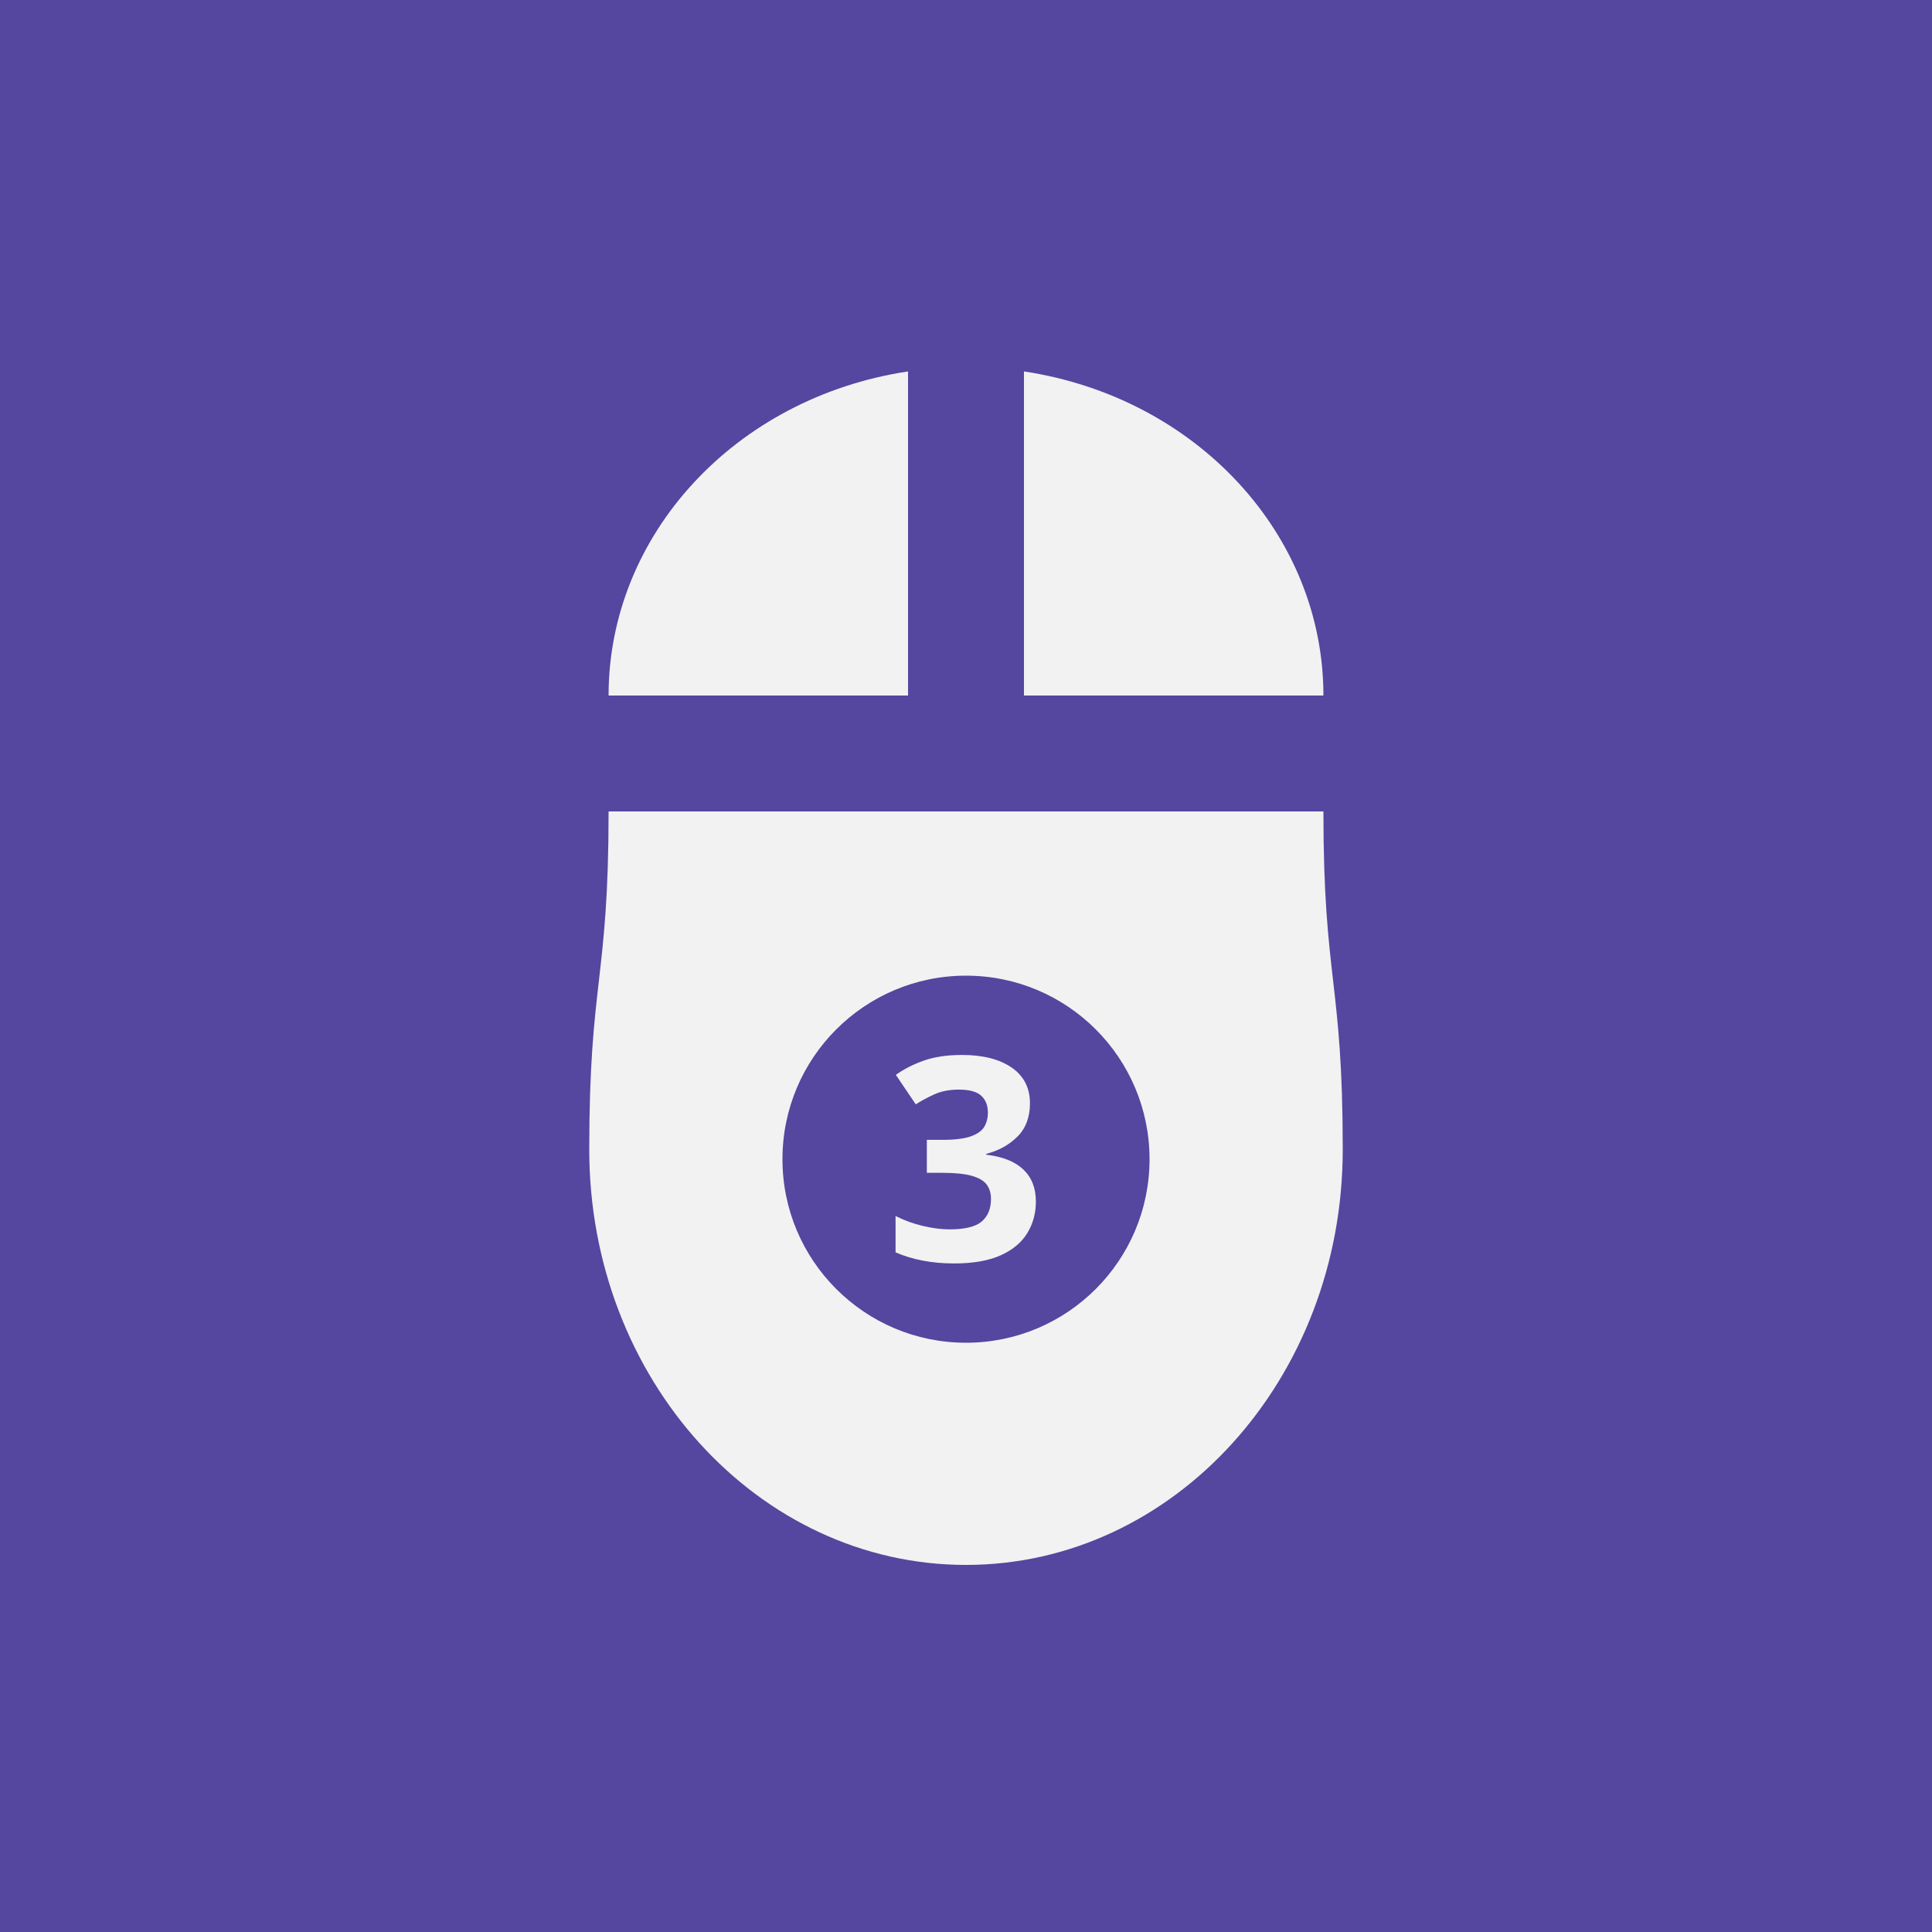
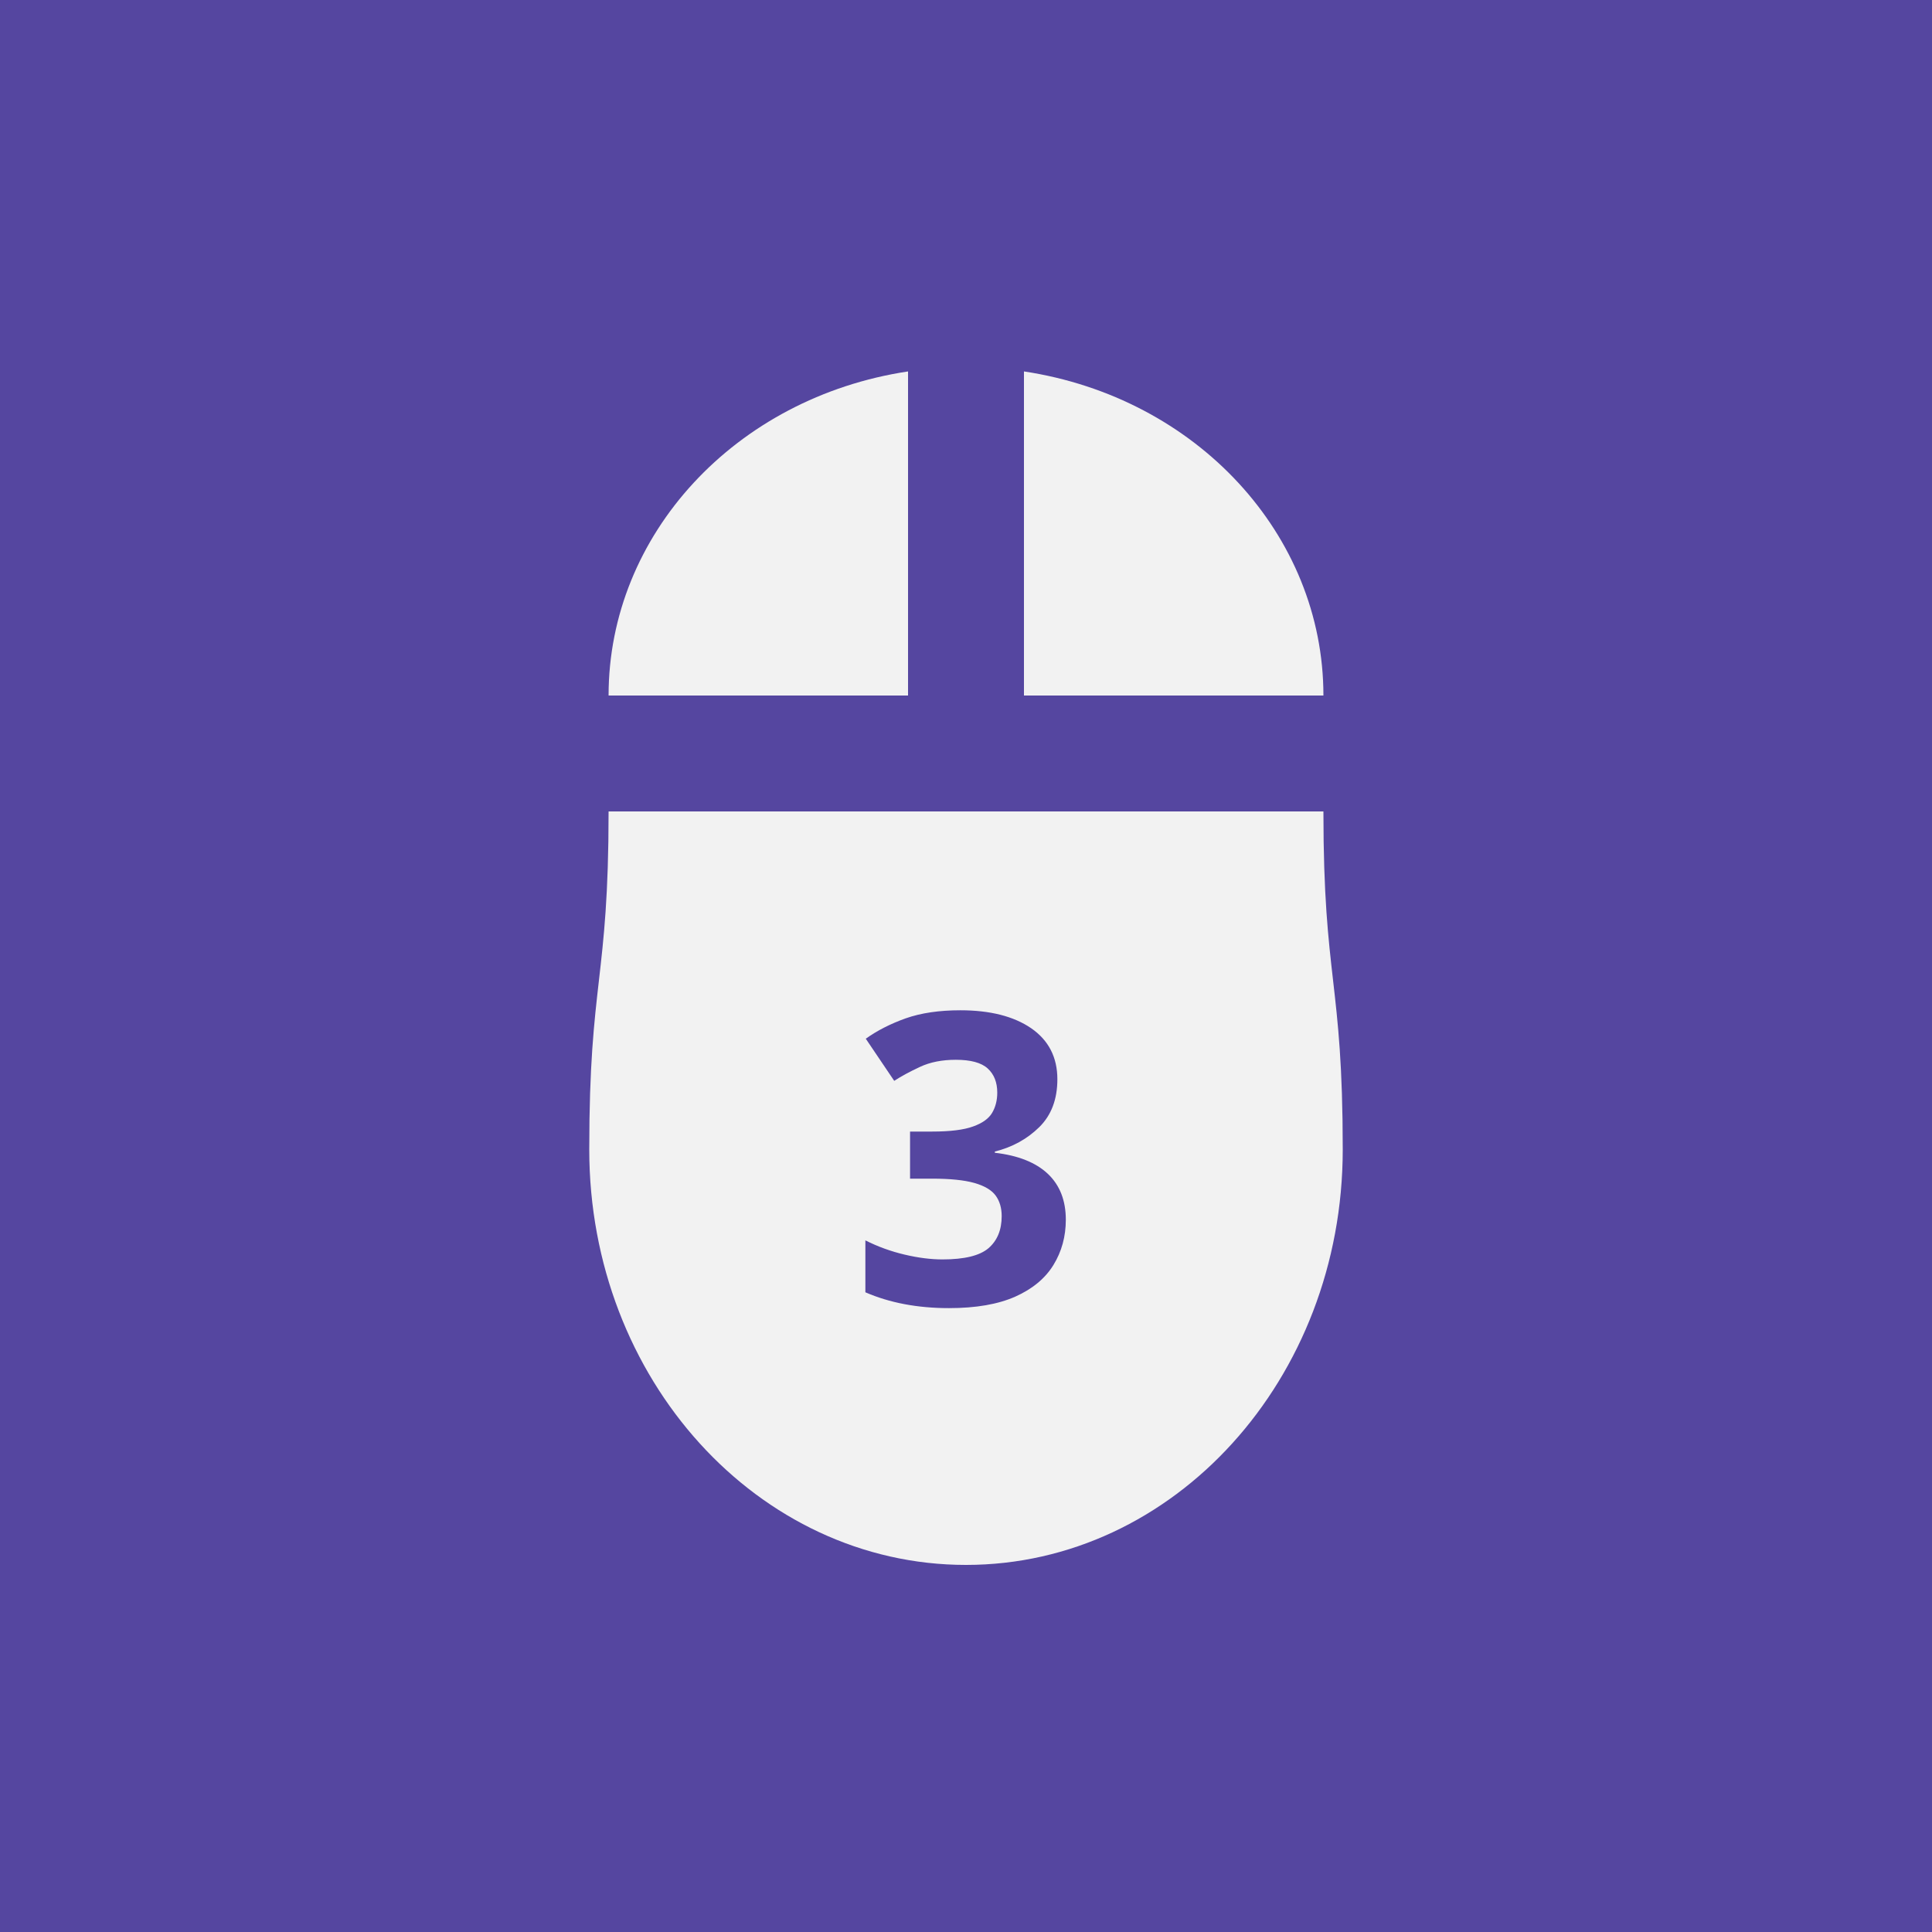
<svg xmlns="http://www.w3.org/2000/svg" width="144" height="144" viewBox="0 0 144 144" fill="none">
  <rect width="144" height="144" fill="#5546A0" />
-   <path d="M 67.68 27.684       A 26.64 24.48 0 0 0 45.36 51.84 H 67.68 Z M 76.32 27.684       A 26.64 24.48 0 0 1 98.64 51.84 H 76.32 Z M 45.36 60.48 H 98.64       C 98.64 73.08 100.08 73.08 100.08 85.68       A 28.08 30.96 0 0 1 43.92 85.68       C 43.92 73.08 45.36 73.08 45.36 60.48 Z M 58.32 86.4 A 13.68 13.68 0 1 0 85.68 86.4 A 13.68 13.68 0 1 0 58.32 86.4 Z" fill="#F2F2F2" fill-rule="evenodd" />
+   <path d="M 67.68 27.684       A 26.64 24.48 0 0 0 45.36 51.84 H 67.68 Z M 76.32 27.684       A 26.64 24.48 0 0 1 98.64 51.84 H 76.32 Z M 45.36 60.48 H 98.64       C 98.64 73.08 100.08 73.08 100.08 85.68       A 28.08 30.96 0 0 1 43.92 85.68       C 43.92 73.08 45.36 73.08 45.36 60.48 Z" fill="#F2F2F2" fill-rule="evenodd" />
  <g transform="translate(0 14.4)">
-     <g transform="translate(72 72) scale(0.7) translate(-72 -72)">
-       <path d="M78.81 66.04Q78.81 68.28 77.46 69.61Q76.11 70.94 74.15 71.43L74.15 71.52Q76.75 71.82 78.10 73.09Q79.44 74.36 79.44 76.51Q79.44 78.38 78.52 79.88Q77.60 81.38 75.68 82.24Q73.75 83.10 70.73 83.10Q67.22 83.10 64.50 81.92L64.50 78.05Q65.89 78.75 67.42 79.11Q68.94 79.47 70.25 79.47Q72.70 79.47 73.68 78.63Q74.66 77.78 74.66 76.24Q74.66 75.33 74.21 74.71Q73.75 74.09 72.62 73.77Q71.49 73.45 69.46 73.45L67.83 73.45L67.83 69.94L69.49 69.94Q71.49 69.94 72.53 69.56Q73.57 69.19 73.95 68.54Q74.33 67.89 74.33 67.04Q74.33 65.89 73.62 65.24Q72.91 64.59 71.24 64.59Q69.70 64.59 68.57 65.12Q67.43 65.65 66.65 66.16L64.53 63.02Q65.80 62.11 67.51 61.50Q69.22 60.90 71.58 60.90Q74.90 60.90 76.86 62.24Q78.81 63.59 78.81 66.04" fill="#F2F2F2" />
+     <g transform="translate(72 72) scale(1) translate(-72 -72)">
+       <path d="M78.81 66.04Q78.81 68.28 77.46 69.61Q76.11 70.94 74.15 71.43L74.15 71.52Q76.75 71.82 78.10 73.09Q79.44 74.36 79.44 76.51Q79.44 78.38 78.52 79.88Q77.60 81.38 75.68 82.24Q73.75 83.10 70.73 83.10Q67.22 83.10 64.50 81.92L64.50 78.05Q65.89 78.75 67.42 79.11Q68.94 79.47 70.25 79.47Q72.70 79.47 73.68 78.63Q74.66 77.78 74.66 76.24Q74.66 75.33 74.21 74.71Q73.75 74.09 72.62 73.77Q71.49 73.45 69.46 73.45L67.83 73.45L67.83 69.94L69.49 69.94Q71.49 69.94 72.53 69.56Q73.57 69.19 73.95 68.54Q74.33 67.89 74.33 67.04Q74.33 65.89 73.62 65.24Q72.91 64.59 71.24 64.59Q69.70 64.59 68.57 65.12Q67.43 65.65 66.65 66.16L64.53 63.02Q65.80 62.11 67.51 61.50Q69.22 60.90 71.58 60.90Q74.90 60.90 76.86 62.24Q78.81 63.59 78.81 66.04" fill="#5546A0" />
    </g>
  </g>
</svg>
